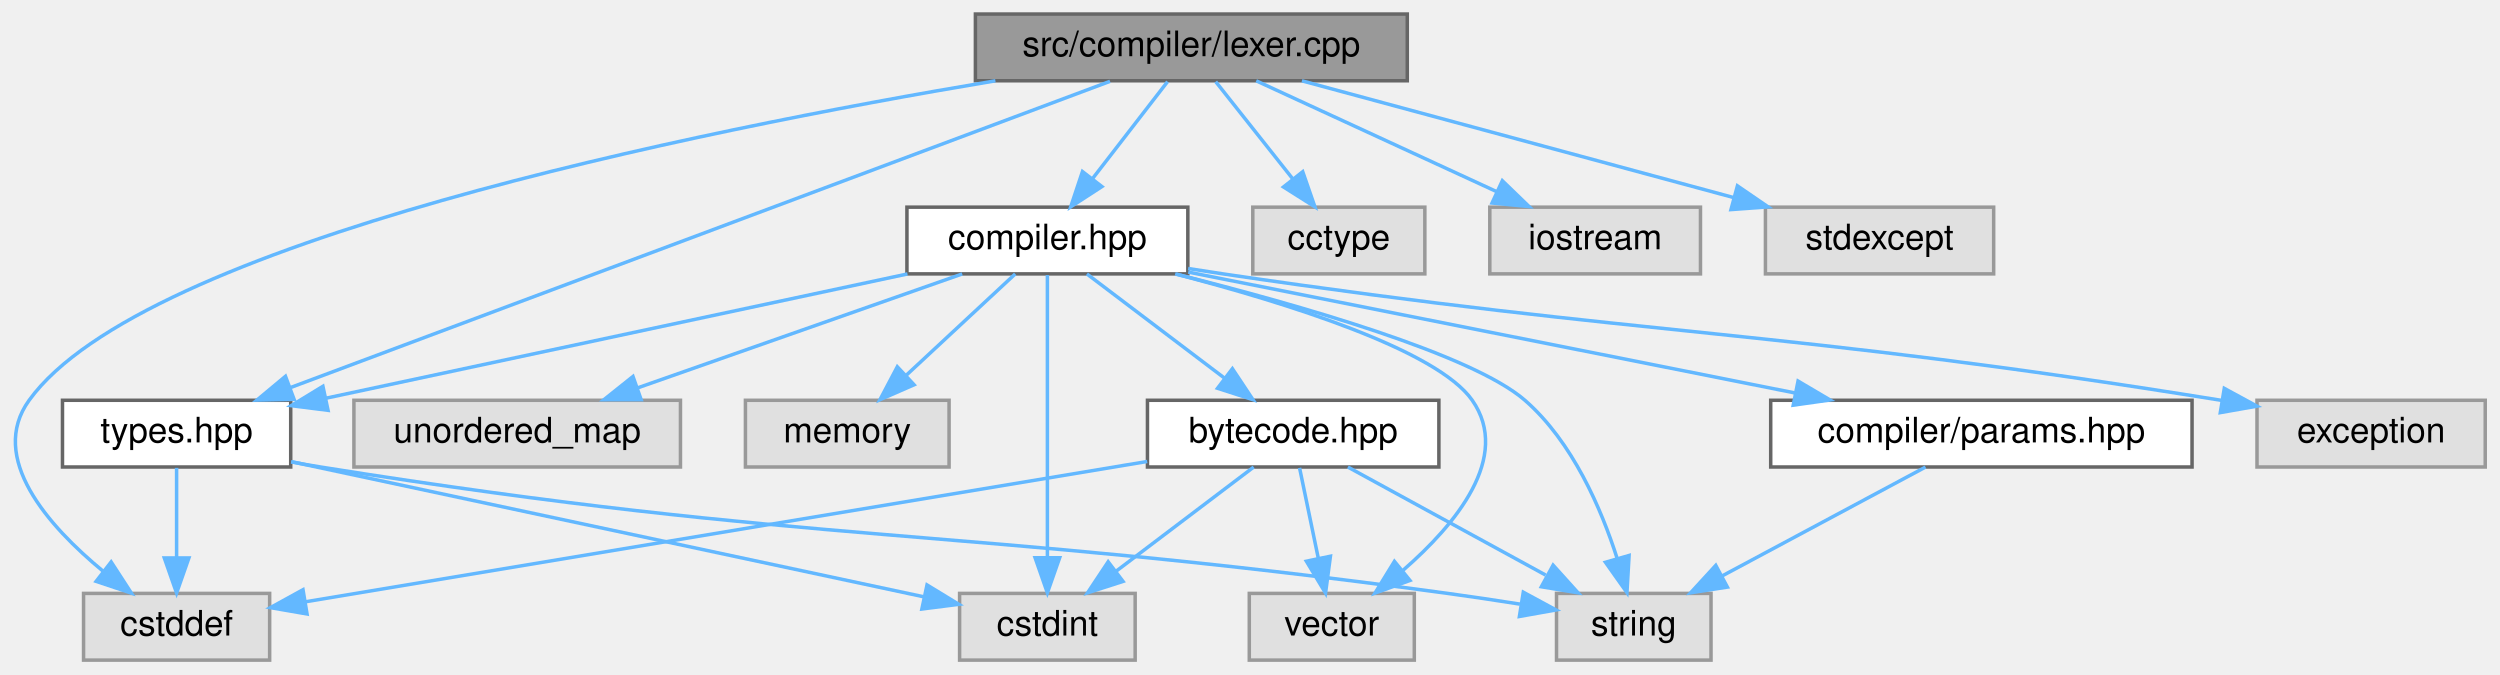
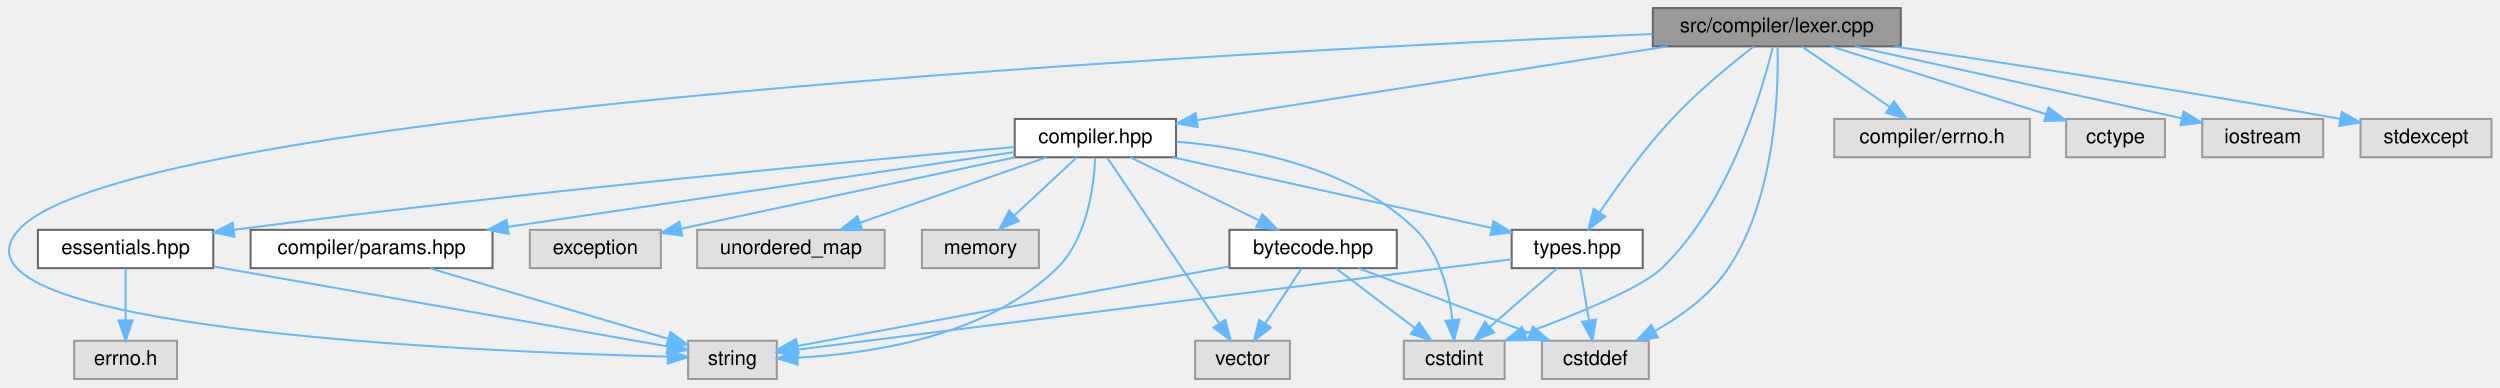
- <svg xmlns="http://www.w3.org/2000/svg" xmlns:xlink="http://www.w3.org/1999/xlink" width="712pt" height="192pt" viewBox="0.00 0.00 711.59 192.00">
+ <svg xmlns="http://www.w3.org/2000/svg" xmlns:xlink="http://www.w3.org/1999/xlink" width="1240pt" height="192pt" viewBox="0.00 0.00 1239.59 192.00">
  <g id="graph0" class="graph" transform="scale(1 1) rotate(0) translate(4 188)">
    <g id="Node000001" class="node">
      <g id="a_Node000001">
        <a xlink:title=" ">
-           <polygon fill="#999999" stroke="#666666" points="396.59,-184 273.59,-184 273.59,-165 396.59,-165 396.59,-184" />
-           <text text-anchor="middle" x="335.09" y="-172" font-family="Helvetica,sans-Serif" font-size="10.00">src/compiler/lexer.cpp</text>
+           <polygon fill="#999999" stroke="#666666" points="938.59,-184 815.59,-184 815.59,-165 938.59,-165 938.59,-184" />
+           <text text-anchor="middle" x="877.09" y="-172" font-family="Helvetica,sans-Serif" font-size="10.00">src/compiler/lexer.cpp</text>
        </a>
      </g>
    </g>
    <g id="Node000002" class="node">
      <g id="a_Node000002">
        <a xlink:href="compiler_8hpp.html" target="_top" xlink:title=" ">
-           <polygon fill="white" stroke="#666666" points="334.09,-129 254.09,-129 254.09,-110 334.09,-110 334.09,-129" />
-           <text text-anchor="middle" x="294.09" y="-117" font-family="Helvetica,sans-Serif" font-size="10.00">compiler.hpp</text>
+           <polygon fill="white" stroke="#666666" points="579.09,-129 499.09,-129 499.09,-110 579.09,-110 579.09,-129" />
+           <text text-anchor="middle" x="539.09" y="-117" font-family="Helvetica,sans-Serif" font-size="10.00">compiler.hpp</text>
        </a>
      </g>
    </g>
    <g id="edge1_Node000001_Node000002" class="edge">
      <g id="a_edge1_Node000001_Node000002">
        <a xlink:title=" ">
-           <path fill="none" stroke="#63b8ff" d="M328.32,-164.75C322.53,-157.26 314.03,-146.28 306.95,-137.13" />
-           <polygon fill="#63b8ff" stroke="#63b8ff" points="309.62,-134.86 300.73,-129.09 304.08,-139.14 309.62,-134.86" />
+           <path fill="none" stroke="#63b8ff" d="M822.79,-164.98C758.44,-154.9 652.1,-138.22 589.51,-128.41" />
+           <polygon fill="#63b8ff" stroke="#63b8ff" points="589.9,-124.92 579.47,-126.83 588.81,-131.84 589.9,-124.92" />
+         </a>
+       </g>
+     </g>
+     <g id="Node000004" class="node">
+       <g id="a_Node000004">
+         <a xlink:title=" ">
+           <polygon fill="#e0e0e0" stroke="#999999" points="742.09,-19 692.09,-19 692.09,0 742.09,0 742.09,-19" />
+           <text text-anchor="middle" x="717.09" y="-7" font-family="Helvetica,sans-Serif" font-size="10.00">cstdint</text>
+         </a>
+       </g>
+     </g>
+     <g id="edge26_Node000001_Node000004" class="edge">
+       <g id="a_edge26_Node000001_Node000004">
+         <a xlink:title=" ">
+           <path fill="none" stroke="#63b8ff" d="M875.15,-164.81C869.93,-143.35 853.68,-87.26 820.09,-55 809.81,-45.13 777.64,-32.01 751.96,-22.57" />
+           <polygon fill="#63b8ff" stroke="#63b8ff" points="753.08,-19.26 742.49,-19.15 750.7,-25.84 753.08,-19.26" />
        </a>
      </g>
    </g>
    <g id="Node000005" class="node">
      <g id="a_Node000005">
        <a xlink:title=" ">
-           <polygon fill="#e0e0e0" stroke="#999999" points="72.59,-19 19.59,-19 19.59,0 72.59,0 72.59,-19" />
-           <text text-anchor="middle" x="46.09" y="-7" font-family="Helvetica,sans-Serif" font-size="10.00">cstddef</text>
-         </a>
-       </g>
-     </g>
-     <g id="edge21_Node000001_Node000005" class="edge">
-       <g id="a_edge21_Node000001_Node000005">
-         <a xlink:title=" ">
-           <path fill="none" stroke="#63b8ff" d="M279.29,-164.99C193.69,-150.66 36.45,-118.82 4.09,-74 -7.71,-57.67 9.44,-38.27 25.24,-25.25" />
-           <polygon fill="#63b8ff" stroke="#63b8ff" points="27.45,-27.96 33.22,-19.07 23.17,-22.43 27.45,-27.96" />
-         </a>
-       </g>
-     </g>
-     <g id="Node000009" class="node">
-       <g id="a_Node000009">
+           <polygon fill="#e0e0e0" stroke="#999999" points="813.59,-19 760.59,-19 760.59,0 813.59,0 813.59,-19" />
+           <text text-anchor="middle" x="787.09" y="-7" font-family="Helvetica,sans-Serif" font-size="10.00">cstddef</text>
+         </a>
+       </g>
+     </g>
+     <g id="edge25_Node000001_Node000005" class="edge">
+       <g id="a_edge25_Node000001_Node000005">
+         <a xlink:title=" ">
+           <path fill="none" stroke="#63b8ff" d="M877.47,-164.92C877.98,-144.19 876.75,-90.44 853.09,-55 844.2,-41.68 829.84,-31.3 816.77,-23.93" />
+           <polygon fill="#63b8ff" stroke="#63b8ff" points="818.07,-20.66 807.59,-19.1 814.81,-26.85 818.07,-20.66" />
+         </a>
+       </g>
+     </g>
+     <g id="Node000006" class="node">
+       <g id="a_Node000006">
+         <a xlink:title=" ">
+           <polygon fill="#e0e0e0" stroke="#999999" points="381.09,-19 337.09,-19 337.09,0 381.09,0 381.09,-19" />
+           <text text-anchor="middle" x="359.09" y="-7" font-family="Helvetica,sans-Serif" font-size="10.00">string</text>
+         </a>
+       </g>
+     </g>
+     <g id="edge29_Node000001_Node000006" class="edge">
+       <g id="a_edge29_Node000001_Node000006">
+         <a xlink:title=" ">
+           <path fill="none" stroke="#63b8ff" d="M815.45,-171.12C625.57,-163.15 59.05,-134.47 5.09,-74 -38.89,-24.71 231.68,-13.52 326.86,-11.12" />
+           <polygon fill="#63b8ff" stroke="#63b8ff" points="327.14,-14.61 337.06,-10.88 326.98,-7.62 327.14,-14.61" />
+         </a>
+       </g>
+     </g>
+     <g id="Node000011" class="node">
+       <g id="a_Node000011">
        <a xlink:href="types_8hpp.html" target="_top" xlink:title=" ">
-           <polygon fill="white" stroke="#666666" points="78.59,-74 13.59,-74 13.59,-55 78.59,-55 78.59,-74" />
-           <text text-anchor="middle" x="46.09" y="-62" font-family="Helvetica,sans-Serif" font-size="10.00">types.hpp</text>
-         </a>
-       </g>
-     </g>
-     <g id="edge19_Node000001_Node000009" class="edge">
-       <g id="a_edge19_Node000001_Node000009">
-         <a xlink:title=" ">
-           <path fill="none" stroke="#63b8ff" d="M311.93,-164.84C260.65,-145.68 137.42,-99.63 78.51,-77.62" />
-           <polygon fill="#63b8ff" stroke="#63b8ff" points="79.55,-74.27 68.96,-74.05 77.1,-80.83 79.55,-74.27" />
-         </a>
-       </g>
-     </g>
-     <g id="Node000013" class="node">
-       <g id="a_Node000013">
-         <a xlink:title=" ">
-           <polygon fill="#e0e0e0" stroke="#999999" points="401.59,-129 352.59,-129 352.59,-110 401.59,-110 401.59,-129" />
-           <text text-anchor="middle" x="377.09" y="-117" font-family="Helvetica,sans-Serif" font-size="10.00">cctype</text>
-         </a>
-       </g>
-     </g>
-     <g id="edge20_Node000001_Node000013" class="edge">
-       <g id="a_edge20_Node000001_Node000013">
-         <a xlink:title=" ">
-           <path fill="none" stroke="#63b8ff" d="M342.02,-164.75C347.96,-157.26 356.66,-146.28 363.91,-137.13" />
-           <polygon fill="#63b8ff" stroke="#63b8ff" points="366.81,-139.1 370.28,-129.09 361.33,-134.75 366.81,-139.1" />
-         </a>
-       </g>
-     </g>
-     <g id="Node000014" class="node">
-       <g id="a_Node000014">
-         <a xlink:title=" ">
-           <polygon fill="#e0e0e0" stroke="#999999" points="480.09,-129 420.09,-129 420.09,-110 480.09,-110 480.09,-129" />
-           <text text-anchor="middle" x="450.09" y="-117" font-family="Helvetica,sans-Serif" font-size="10.00">iostream</text>
-         </a>
-       </g>
-     </g>
-     <g id="edge22_Node000001_Node000014" class="edge">
-       <g id="a_edge22_Node000001_Node000014">
-         <a xlink:title=" ">
-           <path fill="none" stroke="#63b8ff" d="M353.57,-164.98C372.07,-156.46 400.77,-143.23 422.07,-133.41" />
-           <polygon fill="#63b8ff" stroke="#63b8ff" points="423.66,-136.53 431.28,-129.17 420.73,-130.18 423.66,-136.53" />
+           <polygon fill="white" stroke="#666666" points="810.59,-74 745.59,-74 745.59,-55 810.59,-55 810.59,-74" />
+           <text text-anchor="middle" x="778.09" y="-62" font-family="Helvetica,sans-Serif" font-size="10.00">types.hpp</text>
+         </a>
+       </g>
+     </g>
+     <g id="edge23_Node000001_Node000011" class="edge">
+       <g id="a_edge23_Node000001_Node000011">
+         <a xlink:title=" ">
+           <path fill="none" stroke="#63b8ff" d="M865.69,-164.97C854.7,-156.47 837.89,-142.74 825.09,-129 811.55,-114.47 798.29,-96.05 789.32,-82.8" />
+           <polygon fill="#63b8ff" stroke="#63b8ff" points="792.05,-80.59 783.61,-74.19 786.22,-84.46 792.05,-80.59" />
        </a>
      </g>
    </g>
    <g id="Node000015" class="node">
      <g id="a_Node000015">
        <a xlink:title=" ">
-           <polygon fill="#e0e0e0" stroke="#999999" points="563.59,-129 498.59,-129 498.59,-110 563.59,-110 563.59,-129" />
-           <text text-anchor="middle" x="531.09" y="-117" font-family="Helvetica,sans-Serif" font-size="10.00">stdexcept</text>
-         </a>
-       </g>
-     </g>
-     <g id="edge23_Node000001_Node000015" class="edge">
-       <g id="a_edge23_Node000001_Node000015">
-         <a xlink:title=" ">
-           <path fill="none" stroke="#63b8ff" d="M366.58,-164.98C399.91,-155.97 452.68,-141.7 489.44,-131.76" />
-           <polygon fill="#63b8ff" stroke="#63b8ff" points="490.61,-135.07 499.35,-129.08 488.78,-128.31 490.61,-135.07" />
+           <polygon fill="#e0e0e0" stroke="#999999" points="1002.59,-129 905.59,-129 905.59,-110 1002.59,-110 1002.59,-129" />
+           <text text-anchor="middle" x="954.09" y="-117" font-family="Helvetica,sans-Serif" font-size="10.00">compiler/errno.h</text>
+         </a>
+       </g>
+     </g>
+     <g id="edge22_Node000001_Node000015" class="edge">
+       <g id="a_edge22_Node000001_Node000015">
+         <a xlink:title=" ">
+           <path fill="none" stroke="#63b8ff" d="M889.46,-164.98C901.18,-156.92 919.01,-144.65 932.98,-135.03" />
+           <polygon fill="#63b8ff" stroke="#63b8ff" points="935.24,-137.72 941.5,-129.17 931.27,-131.96 935.24,-137.72" />
+         </a>
+       </g>
+     </g>
+     <g id="Node000016" class="node">
+       <g id="a_Node000016">
+         <a xlink:title=" ">
+           <polygon fill="#e0e0e0" stroke="#999999" points="1069.59,-129 1020.59,-129 1020.59,-110 1069.59,-110 1069.59,-129" />
+           <text text-anchor="middle" x="1045.09" y="-117" font-family="Helvetica,sans-Serif" font-size="10.00">cctype</text>
+         </a>
+       </g>
+     </g>
+     <g id="edge24_Node000001_Node000016" class="edge">
+       <g id="a_edge24_Node000001_Node000016">
+         <a xlink:title=" ">
+           <path fill="none" stroke="#63b8ff" d="M904.08,-164.98C933.04,-155.85 979.12,-141.31 1010.66,-131.36" />
+           <polygon fill="#63b8ff" stroke="#63b8ff" points="1011.87,-134.65 1020.36,-128.3 1009.77,-127.97 1011.87,-134.65" />
+         </a>
+       </g>
+     </g>
+     <g id="Node000017" class="node">
+       <g id="a_Node000017">
+         <a xlink:title=" ">
+           <polygon fill="#e0e0e0" stroke="#999999" points="1148.09,-129 1088.09,-129 1088.09,-110 1148.09,-110 1148.09,-129" />
+           <text text-anchor="middle" x="1118.09" y="-117" font-family="Helvetica,sans-Serif" font-size="10.00">iostream</text>
+         </a>
+       </g>
+     </g>
+     <g id="edge27_Node000001_Node000017" class="edge">
+       <g id="a_edge27_Node000001_Node000017">
+         <a xlink:title=" ">
+           <path fill="none" stroke="#63b8ff" d="M915.81,-164.98C960.25,-155.21 1032.79,-139.26 1077.85,-129.35" />
+           <polygon fill="#63b8ff" stroke="#63b8ff" points="1078.84,-132.72 1087.86,-127.15 1077.34,-125.88 1078.84,-132.72" />
+         </a>
+       </g>
+     </g>
+     <g id="Node000018" class="node">
+       <g id="a_Node000018">
+         <a xlink:title=" ">
+           <polygon fill="#e0e0e0" stroke="#999999" points="1231.59,-129 1166.59,-129 1166.59,-110 1231.59,-110 1231.59,-129" />
+           <text text-anchor="middle" x="1199.09" y="-117" font-family="Helvetica,sans-Serif" font-size="10.00">stdexcept</text>
+         </a>
+       </g>
+     </g>
+     <g id="edge28_Node000001_Node000018" class="edge">
+       <g id="a_edge28_Node000001_Node000018">
+         <a xlink:title=" ">
+           <path fill="none" stroke="#63b8ff" d="M935.4,-164.96C989.9,-156.82 1073.81,-143.86 1156.48,-129.04" />
+           <polygon fill="#63b8ff" stroke="#63b8ff" points="1157.34,-132.44 1166.56,-127.22 1156.1,-125.55 1157.34,-132.44" />
        </a>
      </g>
    </g>
    <g id="Node000003" class="node">
      <g id="a_Node000003">
        <a xlink:href="bytecode_8hpp.html" target="_top" xlink:title=" ">
-           <polygon fill="white" stroke="#666666" points="405.59,-74 322.59,-74 322.59,-55 405.59,-55 405.59,-74" />
-           <text text-anchor="middle" x="364.09" y="-62" font-family="Helvetica,sans-Serif" font-size="10.00">bytecode.hpp</text>
+           <polygon fill="white" stroke="#666666" points="688.59,-74 605.59,-74 605.59,-55 688.59,-55 688.59,-74" />
+           <text text-anchor="middle" x="647.09" y="-62" font-family="Helvetica,sans-Serif" font-size="10.00">bytecode.hpp</text>
        </a>
      </g>
    </g>
    <g id="edge2_Node000002_Node000003" class="edge">
      <g id="a_edge2_Node000002_Node000003">
        <a xlink:title=" ">
-           <path fill="none" stroke="#63b8ff" d="M305.34,-109.98C315.89,-102 331.89,-89.88 344.53,-80.31" />
-           <polygon fill="#63b8ff" stroke="#63b8ff" points="346.78,-83 352.64,-74.17 342.55,-77.42 346.78,-83" />
-         </a>
-       </g>
-     </g>
-     <g id="Node000004" class="node">
-       <g id="a_Node000004">
-         <a xlink:title=" ">
-           <polygon fill="#e0e0e0" stroke="#999999" points="319.09,-19 269.09,-19 269.09,0 319.09,0 319.09,-19" />
-           <text text-anchor="middle" x="294.09" y="-7" font-family="Helvetica,sans-Serif" font-size="10.00">cstdint</text>
-         </a>
-       </g>
-     </g>
-     <g id="edge13_Node000002_Node000004" class="edge">
-       <g id="a_edge13_Node000002_Node000004">
-         <a xlink:title=" ">
-           <path fill="none" stroke="#63b8ff" d="M294.09,-109.66C294.09,-92.17 294.09,-52.8 294.09,-29.27" />
-           <polygon fill="#63b8ff" stroke="#63b8ff" points="297.59,-29.16 294.09,-19.16 290.59,-29.16 297.59,-29.16" />
-         </a>
-       </g>
-     </g>
-     <g id="Node000006" class="node">
-       <g id="a_Node000006">
-         <a xlink:title=" ">
-           <polygon fill="#e0e0e0" stroke="#999999" points="483.09,-19 439.09,-19 439.09,0 483.09,0 483.09,-19" />
-           <text text-anchor="middle" x="461.09" y="-7" font-family="Helvetica,sans-Serif" font-size="10.00">string</text>
-         </a>
-       </g>
-     </g>
-     <g id="edge15_Node000002_Node000006" class="edge">
-       <g id="a_edge15_Node000002_Node000006">
-         <a xlink:title=" ">
-           <path fill="none" stroke="#63b8ff" d="M330.8,-109.93C365.72,-101.17 415.1,-87.05 430.09,-74 443.65,-62.19 451.85,-43.08 456.38,-28.9" />
-           <polygon fill="#63b8ff" stroke="#63b8ff" points="459.76,-29.8 459.15,-19.23 453.03,-27.87 459.76,-29.8" />
+           <path fill="none" stroke="#63b8ff" d="M556.44,-109.98C573.66,-101.54 600.29,-88.47 620.24,-78.68" />
+           <polygon fill="#63b8ff" stroke="#63b8ff" points="621.99,-81.72 629.42,-74.17 618.9,-75.43 621.99,-81.72" />
+         </a>
+       </g>
+     </g>
+     <g id="edge16_Node000002_Node000004" class="edge">
+       <g id="a_edge16_Node000002_Node000004">
+         <a xlink:title=" ">
+           <path fill="none" stroke="#63b8ff" d="M579.36,-117.7C615.13,-114.82 666.5,-105.04 698.09,-74 710.01,-62.29 714.52,-43.44 716.19,-29.31" />
+           <polygon fill="#63b8ff" stroke="#63b8ff" points="719.69,-29.47 717.01,-19.22 712.71,-28.91 719.69,-29.47" />
+         </a>
+       </g>
+     </g>
+     <g id="edge18_Node000002_Node000006" class="edge">
+       <g id="a_edge18_Node000002_Node000006">
+         <a xlink:title=" ">
+           <path fill="none" stroke="#63b8ff" d="M539.02,-109.77C538.42,-96.14 535.22,-69.81 520.09,-55 485.49,-21.12 427.51,-12.5 391.38,-10.61" />
+           <polygon fill="#63b8ff" stroke="#63b8ff" points="391.49,-7.11 381.37,-10.23 391.23,-14.11 391.49,-7.11" />
        </a>
      </g>
    </g>
    <g id="Node000007" class="node">
      <g id="a_Node000007">
        <a xlink:title=" ">
-           <polygon fill="#e0e0e0" stroke="#999999" points="398.59,-19 351.59,-19 351.59,0 398.59,0 398.59,-19" />
-           <text text-anchor="middle" x="375.09" y="-7" font-family="Helvetica,sans-Serif" font-size="10.00">vector</text>
-         </a>
-       </g>
-     </g>
-     <g id="edge17_Node000002_Node000007" class="edge">
-       <g id="a_edge17_Node000002_Node000007">
-         <a xlink:title=" ">
-           <path fill="none" stroke="#63b8ff" d="M330.48,-109.99C362.35,-101.71 405.1,-88.32 415.09,-74 426.35,-57.86 410.4,-38.66 395.43,-25.63" />
-           <polygon fill="#63b8ff" stroke="#63b8ff" points="397.35,-22.69 387.39,-19.09 392.93,-28.12 397.35,-22.69" />
+           <polygon fill="#e0e0e0" stroke="#999999" points="635.59,-19 588.59,-19 588.59,0 635.59,0 635.59,-19" />
+           <text text-anchor="middle" x="612.09" y="-7" font-family="Helvetica,sans-Serif" font-size="10.00">vector</text>
+         </a>
+       </g>
+     </g>
+     <g id="edge20_Node000002_Node000007" class="edge">
+       <g id="a_edge20_Node000002_Node000007">
+         <a xlink:title=" ">
+           <path fill="none" stroke="#63b8ff" d="M545.07,-109.66C557.16,-91.77 584.71,-51 600.47,-27.69" />
+           <polygon fill="#63b8ff" stroke="#63b8ff" points="603.54,-29.4 606.24,-19.16 597.74,-25.48 603.54,-29.4" />
        </a>
      </g>
    </g>
    <g id="Node000008" class="node">
      <g id="a_Node000008">
-         <a xlink:href="params_8hpp.html" target="_top" xlink:title=" ">
-           <polygon fill="white" stroke="#666666" points="620.09,-74 500.09,-74 500.09,-55 620.09,-55 620.09,-74" />
-           <text text-anchor="middle" x="560.09" y="-62" font-family="Helvetica,sans-Serif" font-size="10.00">compiler/params.hpp</text>
+         <a xlink:href="essentials_8hpp.html" target="_top" xlink:title=" ">
+           <polygon fill="white" stroke="#666666" points="101.59,-74 14.59,-74 14.59,-55 101.59,-55 101.59,-74" />
+           <text text-anchor="middle" x="58.09" y="-62" font-family="Helvetica,sans-Serif" font-size="10.00">essentials.hpp</text>
        </a>
      </g>
    </g>
    <g id="edge7_Node000002_Node000008" class="edge">
      <g id="a_edge7_Node000002_Node000008">
        <a xlink:title=" ">
-           <path fill="none" stroke="#63b8ff" d="M334.2,-110.51C380.33,-101.32 456.22,-86.19 507.16,-76.05" />
-           <polygon fill="#63b8ff" stroke="#63b8ff" points="507.88,-79.47 517,-74.09 506.51,-72.61 507.88,-79.47" />
-         </a>
-       </g>
-     </g>
-     <g id="edge9_Node000002_Node000009" class="edge">
-       <g id="a_edge9_Node000002_Node000009">
-         <a xlink:title=" ">
-           <path fill="none" stroke="#63b8ff" d="M254.24,-109.98C208.93,-100.3 135.22,-84.55 88.76,-74.62" />
-           <polygon fill="#63b8ff" stroke="#63b8ff" points="89.22,-71.14 78.71,-72.47 87.76,-77.98 89.22,-71.14" />
+           <path fill="none" stroke="#63b8ff" d="M498.88,-115.07C424.65,-108.57 260.87,-93.48 111.97,-74.04" />
+           <polygon fill="#63b8ff" stroke="#63b8ff" points="112.11,-70.53 101.74,-72.7 111.19,-77.47 112.11,-70.53" />
        </a>
      </g>
    </g>
    <g id="Node000010" class="node">
      <g id="a_Node000010">
-         <a xlink:title=" ">
-           <polygon fill="#e0e0e0" stroke="#999999" points="703.59,-74 638.59,-74 638.59,-55 703.59,-55 703.59,-74" />
-           <text text-anchor="middle" x="671.09" y="-62" font-family="Helvetica,sans-Serif" font-size="10.00">exception</text>
-         </a>
-       </g>
-     </g>
-     <g id="edge14_Node000002_Node000010" class="edge">
-       <g id="a_edge14_Node000002_Node000010">
-         <a xlink:title=" ">
-           <path fill="none" stroke="#63b8ff" d="M334.18,-111.53C337.53,-110.99 340.87,-110.48 344.09,-110 467.18,-91.77 501.38,-94.52 628.45,-73.98" />
-           <polygon fill="#63b8ff" stroke="#63b8ff" points="629.27,-77.39 638.57,-72.33 628.14,-70.49 629.27,-77.39" />
-         </a>
-       </g>
-     </g>
-     <g id="Node000011" class="node">
-       <g id="a_Node000011">
-         <a xlink:title=" ">
-           <polygon fill="#e0e0e0" stroke="#999999" points="189.59,-74 96.59,-74 96.59,-55 189.59,-55 189.59,-74" />
-           <text text-anchor="middle" x="143.09" y="-62" font-family="Helvetica,sans-Serif" font-size="10.00">unordered_map</text>
-         </a>
-       </g>
-     </g>
-     <g id="edge16_Node000002_Node000011" class="edge">
-       <g id="a_edge16_Node000002_Node000011">
-         <a xlink:title=" ">
-           <path fill="none" stroke="#63b8ff" d="M269.83,-109.98C244.77,-101.19 205.46,-87.39 177.26,-77.49" />
-           <polygon fill="#63b8ff" stroke="#63b8ff" points="178.39,-74.18 167.79,-74.17 176.07,-80.78 178.39,-74.18" />
+         <a xlink:href="params_8hpp.html" target="_top" xlink:title=" ">
+           <polygon fill="white" stroke="#666666" points="240.09,-74 120.09,-74 120.09,-55 240.09,-55 240.09,-74" />
+           <text text-anchor="middle" x="180.09" y="-62" font-family="Helvetica,sans-Serif" font-size="10.00">compiler/params.hpp</text>
+         </a>
+       </g>
+     </g>
+     <g id="edge10_Node000002_Node000010" class="edge">
+       <g id="a_edge10_Node000002_Node000010">
+         <a xlink:title=" ">
+           <path fill="none" stroke="#63b8ff" d="M498.95,-112.57C438.14,-103.6 321.91,-86.44 247.84,-75.5" />
+           <polygon fill="#63b8ff" stroke="#63b8ff" points="248.08,-72 237.68,-74 247.06,-78.93 248.08,-72" />
+         </a>
+       </g>
+     </g>
+     <g id="edge12_Node000002_Node000011" class="edge">
+       <g id="a_edge12_Node000002_Node000011">
+         <a xlink:title=" ">
+           <path fill="none" stroke="#63b8ff" d="M577.49,-109.98C620.7,-100.4 690.71,-84.88 735.55,-74.93" />
+           <polygon fill="#63b8ff" stroke="#63b8ff" points="736.54,-78.3 745.55,-72.72 735.03,-71.47 736.54,-78.3" />
        </a>
      </g>
    </g>
    <g id="Node000012" class="node">
      <g id="a_Node000012">
        <a xlink:title=" ">
-           <polygon fill="#e0e0e0" stroke="#999999" points="266.09,-74 208.09,-74 208.09,-55 266.09,-55 266.09,-74" />
-           <text text-anchor="middle" x="237.09" y="-62" font-family="Helvetica,sans-Serif" font-size="10.00">memory</text>
-         </a>
-       </g>
-     </g>
-     <g id="edge18_Node000002_Node000012" class="edge">
-       <g id="a_edge18_Node000002_Node000012">
-         <a xlink:title=" ">
-           <path fill="none" stroke="#63b8ff" d="M284.93,-109.98C276.59,-102.23 264.06,-90.58 253.91,-81.14" />
-           <polygon fill="#63b8ff" stroke="#63b8ff" points="256.12,-78.42 246.41,-74.17 251.35,-83.54 256.12,-78.42" />
+           <polygon fill="#e0e0e0" stroke="#999999" points="323.59,-74 258.59,-74 258.59,-55 323.59,-55 323.59,-74" />
+           <text text-anchor="middle" x="291.09" y="-62" font-family="Helvetica,sans-Serif" font-size="10.00">exception</text>
+         </a>
+       </g>
+     </g>
+     <g id="edge17_Node000002_Node000012" class="edge">
+       <g id="a_edge17_Node000002_Node000012">
+         <a xlink:title=" ">
+           <path fill="none" stroke="#63b8ff" d="M499.25,-109.98C453.93,-100.3 380.22,-84.55 333.76,-74.62" />
+           <polygon fill="#63b8ff" stroke="#63b8ff" points="334.22,-71.14 323.71,-72.47 332.76,-77.98 334.22,-71.14" />
+         </a>
+       </g>
+     </g>
+     <g id="Node000013" class="node">
+       <g id="a_Node000013">
+         <a xlink:title=" ">
+           <polygon fill="#e0e0e0" stroke="#999999" points="434.59,-74 341.59,-74 341.59,-55 434.59,-55 434.59,-74" />
+           <text text-anchor="middle" x="388.09" y="-62" font-family="Helvetica,sans-Serif" font-size="10.00">unordered_map</text>
+         </a>
+       </g>
+     </g>
+     <g id="edge19_Node000002_Node000013" class="edge">
+       <g id="a_edge19_Node000002_Node000013">
+         <a xlink:title=" ">
+           <path fill="none" stroke="#63b8ff" d="M514.83,-109.98C489.77,-101.19 450.46,-87.39 422.26,-77.49" />
+           <polygon fill="#63b8ff" stroke="#63b8ff" points="423.39,-74.18 412.79,-74.17 421.07,-80.78 423.39,-74.18" />
+         </a>
+       </g>
+     </g>
+     <g id="Node000014" class="node">
+       <g id="a_Node000014">
+         <a xlink:title=" ">
+           <polygon fill="#e0e0e0" stroke="#999999" points="511.09,-74 453.09,-74 453.09,-55 511.09,-55 511.09,-74" />
+           <text text-anchor="middle" x="482.09" y="-62" font-family="Helvetica,sans-Serif" font-size="10.00">memory</text>
+         </a>
+       </g>
+     </g>
+     <g id="edge21_Node000002_Node000014" class="edge">
+       <g id="a_edge21_Node000002_Node000014">
+         <a xlink:title=" ">
+           <path fill="none" stroke="#63b8ff" d="M529.93,-109.98C521.59,-102.23 509.06,-90.58 498.91,-81.14" />
+           <polygon fill="#63b8ff" stroke="#63b8ff" points="501.12,-78.42 491.42,-74.17 496.36,-83.54 501.12,-78.42" />
        </a>
      </g>
    </g>
    <g id="edge3_Node000003_Node000004" class="edge">
      <g id="a_edge3_Node000003_Node000004">
        <a xlink:title=" ">
-           <path fill="none" stroke="#63b8ff" d="M352.84,-54.98C342.29,-47 326.29,-34.88 313.65,-25.31" />
-           <polygon fill="#63b8ff" stroke="#63b8ff" points="315.63,-22.42 305.54,-19.17 311.4,-28 315.63,-22.42" />
+           <path fill="none" stroke="#63b8ff" d="M658.34,-54.98C668.89,-47 684.89,-34.88 697.53,-25.31" />
+           <polygon fill="#63b8ff" stroke="#63b8ff" points="699.78,-28 705.64,-19.17 695.55,-22.42 699.78,-28" />
        </a>
      </g>
    </g>
    <g id="edge4_Node000003_Node000005" class="edge">
      <g id="a_edge4_Node000003_Node000005">
        <a xlink:title=" ">
-           <path fill="none" stroke="#63b8ff" d="M322.52,-56.57C259.94,-46.14 142.54,-26.58 82.89,-16.63" />
-           <polygon fill="#63b8ff" stroke="#63b8ff" points="83.24,-13.14 72.8,-14.95 82.09,-20.05 83.24,-13.14" />
+           <path fill="none" stroke="#63b8ff" d="M669.58,-54.98C692.61,-46.27 728.63,-32.63 754.72,-22.75" />
+           <polygon fill="#63b8ff" stroke="#63b8ff" points="756.08,-25.98 764.19,-19.17 753.6,-19.44 756.08,-25.98" />
        </a>
      </g>
    </g>
    <g id="edge5_Node000003_Node000006" class="edge">
      <g id="a_edge5_Node000003_Node000006">
        <a xlink:title=" ">
-           <path fill="none" stroke="#63b8ff" d="M379.67,-54.98C394.86,-46.69 418.19,-33.94 435.99,-24.22" />
-           <polygon fill="#63b8ff" stroke="#63b8ff" points="438.12,-27.04 445.22,-19.17 434.77,-20.89 438.12,-27.04" />
+           <path fill="none" stroke="#63b8ff" d="M605.52,-55.85C547.67,-45.2 444.07,-26.14 391.54,-16.47" />
+           <polygon fill="#63b8ff" stroke="#63b8ff" points="391.91,-12.98 381.44,-14.61 390.65,-19.87 391.91,-12.98" />
        </a>
      </g>
    </g>
    <g id="edge6_Node000003_Node000007" class="edge">
      <g id="a_edge6_Node000003_Node000007">
        <a xlink:title=" ">
-           <path fill="none" stroke="#63b8ff" d="M365.91,-54.75C367.35,-47.8 369.41,-37.85 371.22,-29.13" />
-           <polygon fill="#63b8ff" stroke="#63b8ff" points="374.7,-29.59 373.31,-19.09 367.85,-28.17 374.7,-29.59" />
-         </a>
-       </g>
-     </g>
-     <g id="edge8_Node000008_Node000006" class="edge">
-       <g id="a_edge8_Node000008_Node000006">
-         <a xlink:title=" ">
-           <path fill="none" stroke="#63b8ff" d="M544.18,-54.98C528.54,-46.61 504.43,-33.7 486.21,-23.95" />
-           <polygon fill="#63b8ff" stroke="#63b8ff" points="487.75,-20.8 477.28,-19.17 484.45,-26.98 487.75,-20.8" />
-         </a>
-       </g>
-     </g>
-     <g id="edge11_Node000009_Node000004" class="edge">
-       <g id="a_edge11_Node000009_Node000004">
-         <a xlink:title=" ">
-           <path fill="none" stroke="#63b8ff" d="M78.77,-56.52C125.45,-46.54 210.9,-28.28 258.92,-18.02" />
-           <polygon fill="#63b8ff" stroke="#63b8ff" points="259.81,-21.41 268.86,-15.89 258.35,-14.56 259.81,-21.41" />
-         </a>
-       </g>
-     </g>
-     <g id="edge10_Node000009_Node000005" class="edge">
-       <g id="a_edge10_Node000009_Node000005">
-         <a xlink:title=" ">
-           <path fill="none" stroke="#63b8ff" d="M46.09,-54.75C46.09,-47.8 46.09,-37.85 46.09,-29.13" />
-           <polygon fill="#63b8ff" stroke="#63b8ff" points="49.59,-29.09 46.09,-19.09 42.59,-29.09 49.59,-29.09" />
-         </a>
-       </g>
-     </g>
-     <g id="edge12_Node000009_Node000006" class="edge">
-       <g id="a_edge12_Node000009_Node000006">
-         <a xlink:title=" ">
-           <path fill="none" stroke="#63b8ff" d="M78.71,-56.45C81.54,-55.93 84.36,-55.43 87.09,-55 228.86,-32.4 265.84,-38.37 408.09,-19 414.75,-18.09 421.88,-17.02 428.66,-15.95" />
-           <polygon fill="#63b8ff" stroke="#63b8ff" points="429.63,-19.34 438.95,-14.29 428.52,-12.43 429.63,-19.34" />
+           <path fill="none" stroke="#63b8ff" d="M641.31,-54.75C636.47,-47.42 629.41,-36.73 623.45,-27.7" />
+           <polygon fill="#63b8ff" stroke="#63b8ff" points="626.19,-25.5 617.76,-19.09 620.35,-29.36 626.19,-25.5" />
+         </a>
+       </g>
+     </g>
+     <g id="edge9_Node000008_Node000006" class="edge">
+       <g id="a_edge9_Node000008_Node000006">
+         <a xlink:title=" ">
+           <path fill="none" stroke="#63b8ff" d="M101.86,-55.79C163,-45.03 272.57,-25.73 326.83,-16.18" />
+           <polygon fill="#63b8ff" stroke="#63b8ff" points="327.67,-19.59 336.91,-14.41 326.46,-12.69 327.67,-19.59" />
+         </a>
+       </g>
+     </g>
+     <g id="Node000009" class="node">
+       <g id="a_Node000009">
+         <a xlink:title=" ">
+           <polygon fill="#e0e0e0" stroke="#999999" points="83.59,-19 32.59,-19 32.59,0 83.59,0 83.59,-19" />
+           <text text-anchor="middle" x="58.09" y="-7" font-family="Helvetica,sans-Serif" font-size="10.00">errno.h</text>
+         </a>
+       </g>
+     </g>
+     <g id="edge8_Node000008_Node000009" class="edge">
+       <g id="a_edge8_Node000008_Node000009">
+         <a xlink:title=" ">
+           <path fill="none" stroke="#63b8ff" d="M58.09,-54.75C58.09,-47.8 58.09,-37.85 58.09,-29.13" />
+           <polygon fill="#63b8ff" stroke="#63b8ff" points="61.59,-29.09 58.09,-19.09 54.59,-29.09 61.59,-29.09" />
+         </a>
+       </g>
+     </g>
+     <g id="edge11_Node000010_Node000006" class="edge">
+       <g id="a_edge11_Node000010_Node000006">
+         <a xlink:title=" ">
+           <path fill="none" stroke="#63b8ff" d="M208.85,-54.98C241.18,-45.41 293.54,-29.91 327.13,-19.96" />
+           <polygon fill="#63b8ff" stroke="#63b8ff" points="328.31,-23.26 336.91,-17.07 326.32,-16.55 328.31,-23.26" />
+         </a>
+       </g>
+     </g>
+     <g id="edge14_Node000011_Node000004" class="edge">
+       <g id="a_edge14_Node000011_Node000004">
+         <a xlink:title=" ">
+           <path fill="none" stroke="#63b8ff" d="M768.29,-54.98C759.27,-47.15 745.69,-35.34 734.77,-25.86" />
+           <polygon fill="#63b8ff" stroke="#63b8ff" points="736.91,-23.09 727.07,-19.17 732.32,-28.37 736.91,-23.09" />
+         </a>
+       </g>
+     </g>
+     <g id="edge13_Node000011_Node000005" class="edge">
+       <g id="a_edge13_Node000011_Node000005">
+         <a xlink:title=" ">
+           <path fill="none" stroke="#63b8ff" d="M779.58,-54.75C780.76,-47.8 782.45,-37.85 783.93,-29.13" />
+           <polygon fill="#63b8ff" stroke="#63b8ff" points="787.41,-29.53 785.63,-19.09 780.51,-28.36 787.41,-29.53" />
+         </a>
+       </g>
+     </g>
+     <g id="edge15_Node000011_Node000006" class="edge">
+       <g id="a_edge15_Node000011_Node000006">
+         <a xlink:title=" ">
+           <path fill="none" stroke="#63b8ff" d="M745.56,-59.39C667.33,-49.49 469.39,-24.45 391.39,-14.59" />
+           <polygon fill="#63b8ff" stroke="#63b8ff" points="391.57,-11.08 381.21,-13.3 390.69,-18.02 391.57,-11.08" />
        </a>
      </g>
    </g>
  </g>
</svg>
